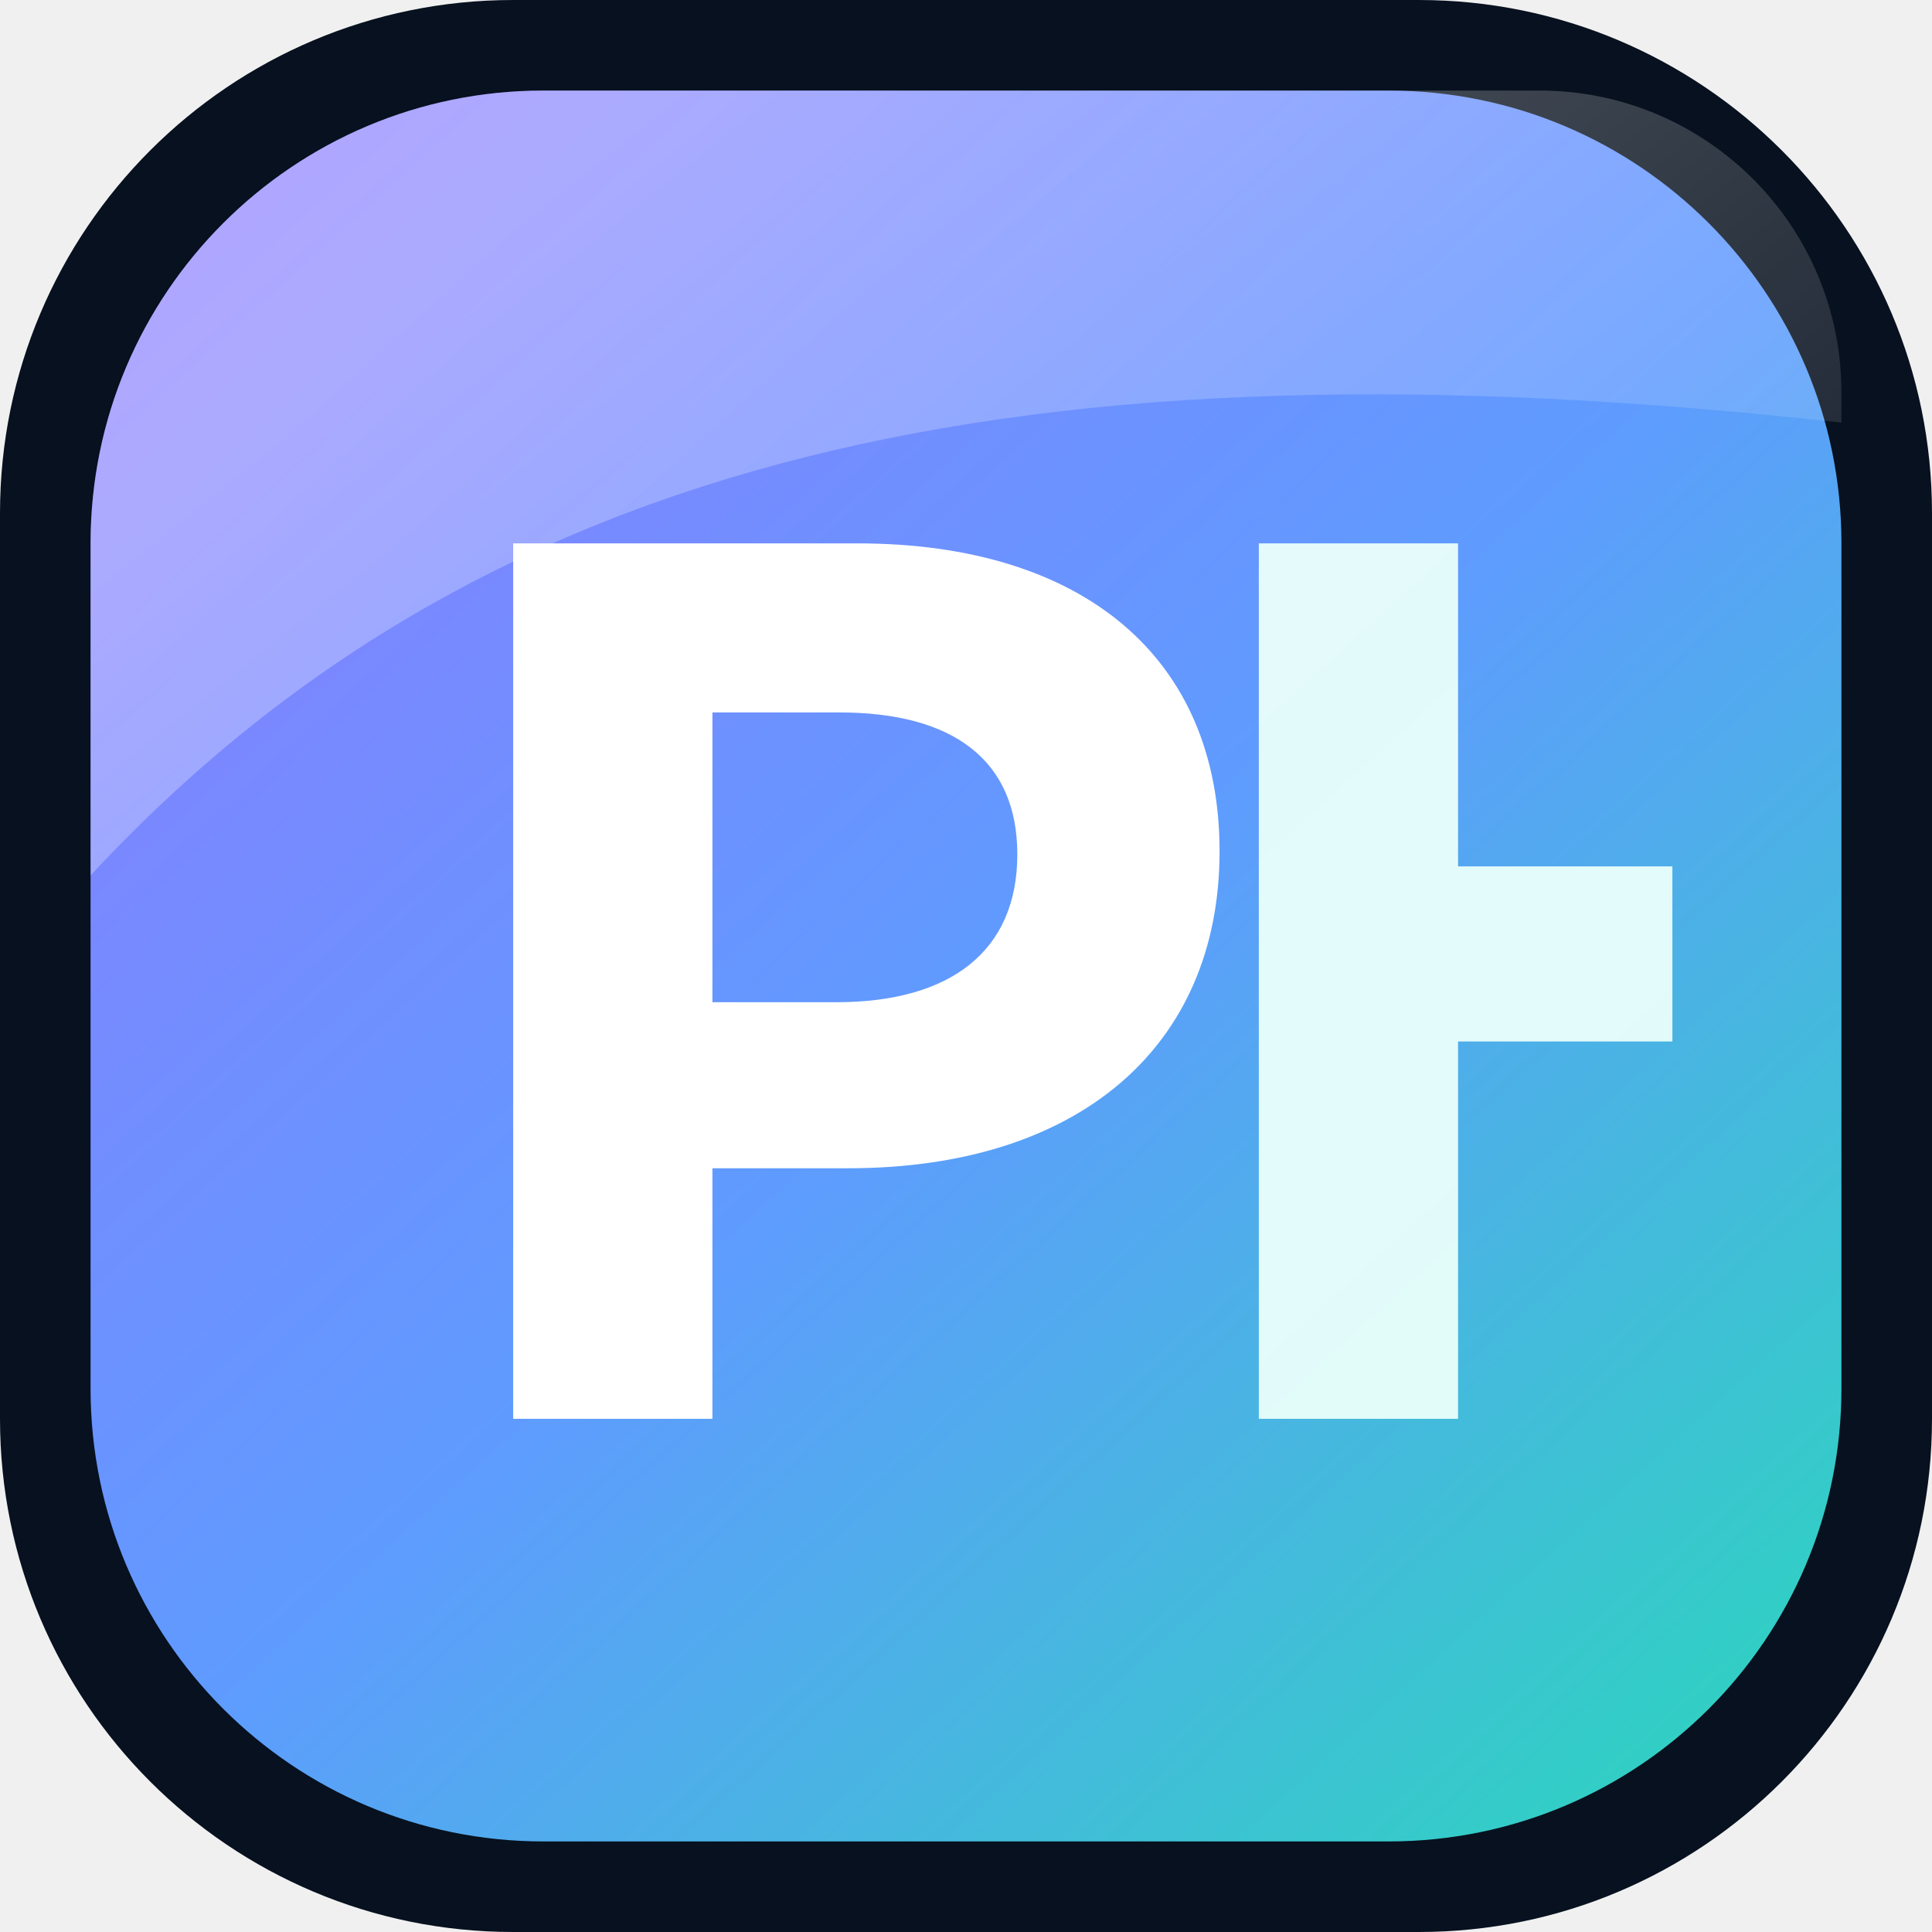
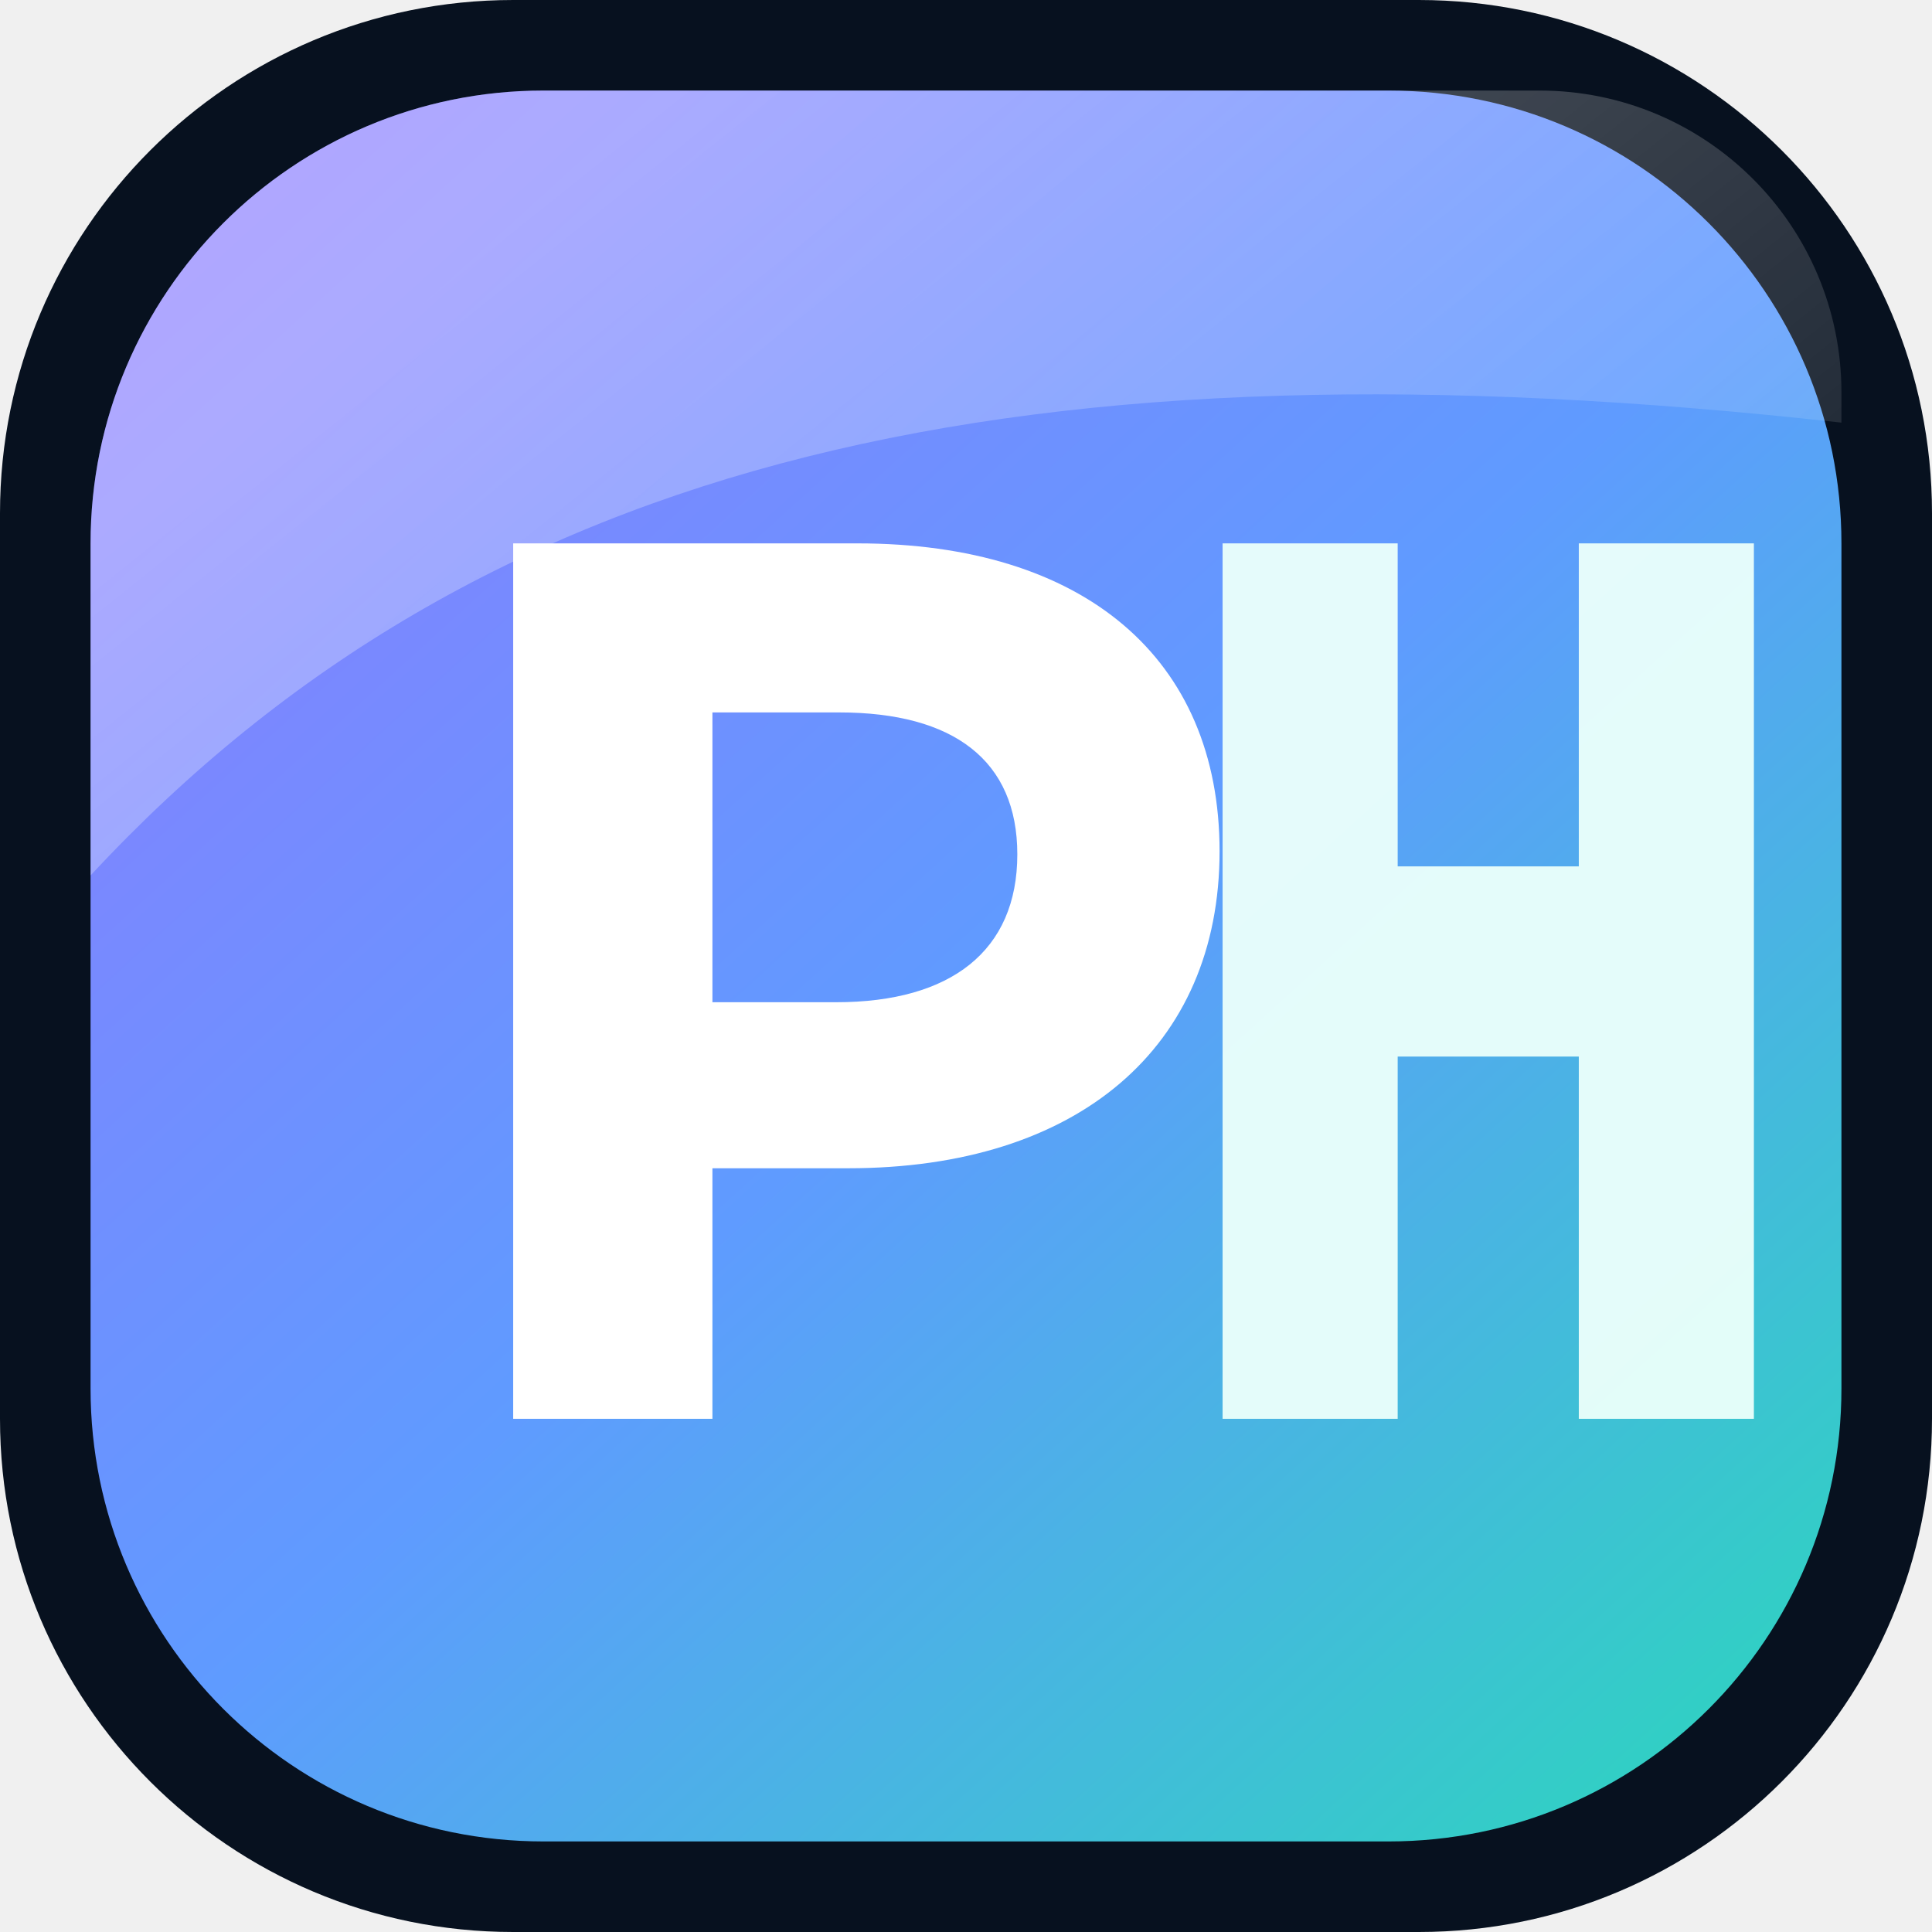
<svg xmlns="http://www.w3.org/2000/svg" viewBox="0 0 64 64">
  <defs>
    <linearGradient id="g" x1="8" y1="5" x2="58" y2="60" gradientUnits="userSpaceOnUse">
      <stop stop-color="#8b7cff" />
      <stop offset=".5" stop-color="#5f9bff" />
      <stop offset="1" stop-color="#2dd4bf" />
    </linearGradient>
    <linearGradient id="shine" x1="14" y1="10" x2="46" y2="50" gradientUnits="userSpaceOnUse">
      <stop stop-color="#fff" stop-opacity=".32" />
      <stop offset="1" stop-color="#fff" stop-opacity="0" />
    </linearGradient>
  </defs>
  <rect width="64" height="64" rx="17" fill="#07111f" />
  <rect x="3" y="3" width="58" height="58" rx="15" fill="url(#g)" />
  <path d="M3 29C16 15 34 11 61 14v-1A10 10 0 0 0 51 3H18A15 15 0 0 0 3 18v11Z" fill="url(#shine)" />
  <path d="M17 18h11.4c7.5 0 12 3.8 12 10.2 0 6.5-4.7 10.5-12.3 10.5h-4.5V47H17V18Zm6.6 5.6v9.6h4.1c3.8 0 6-1.7 6-4.9 0-3.1-2.1-4.7-5.9-4.7h-4.2Z" fill="white" />
-   <path d="M41.7 18h6.6v10.7h7.1v5.8h-7.1V47h-6.6V18Z" fill="#eafffb" opacity=".95" />
+   <path d="M40.5 18h5.8v10.7h6V18h5.8v29h-5.8V35h-6v12h-5.8V18Z" fill="#eafffb" opacity=".96" />
</svg>
